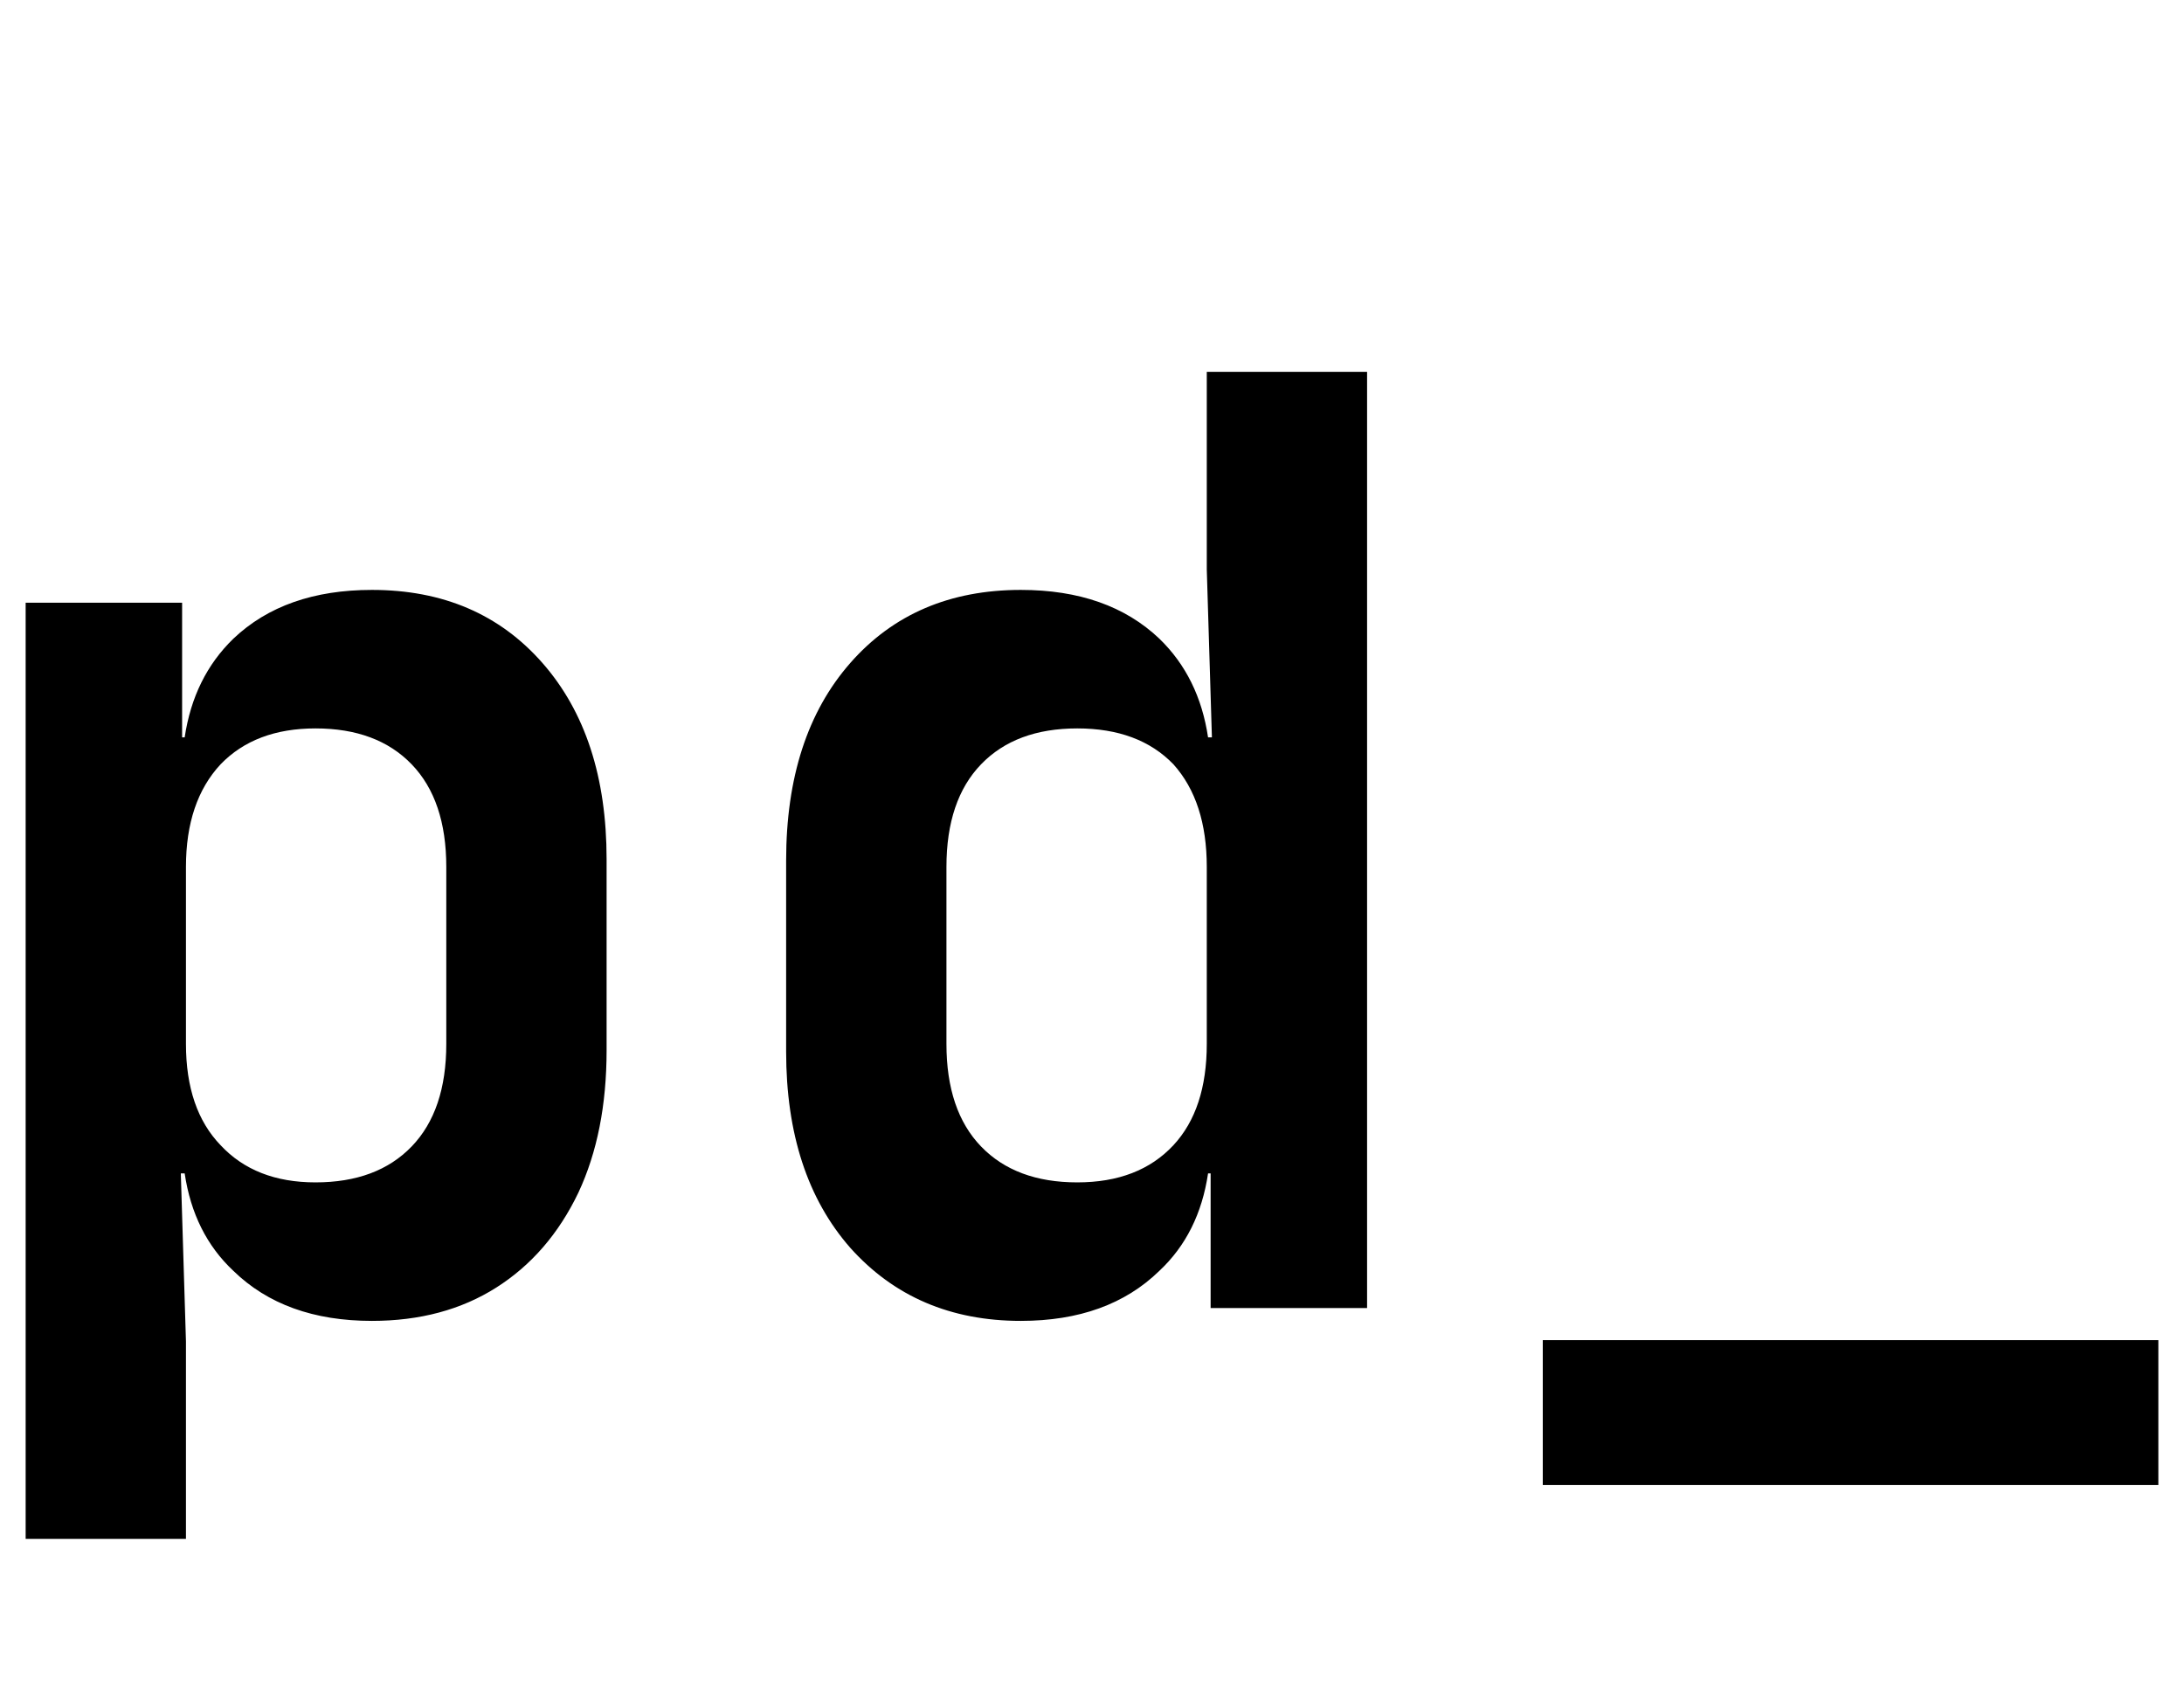
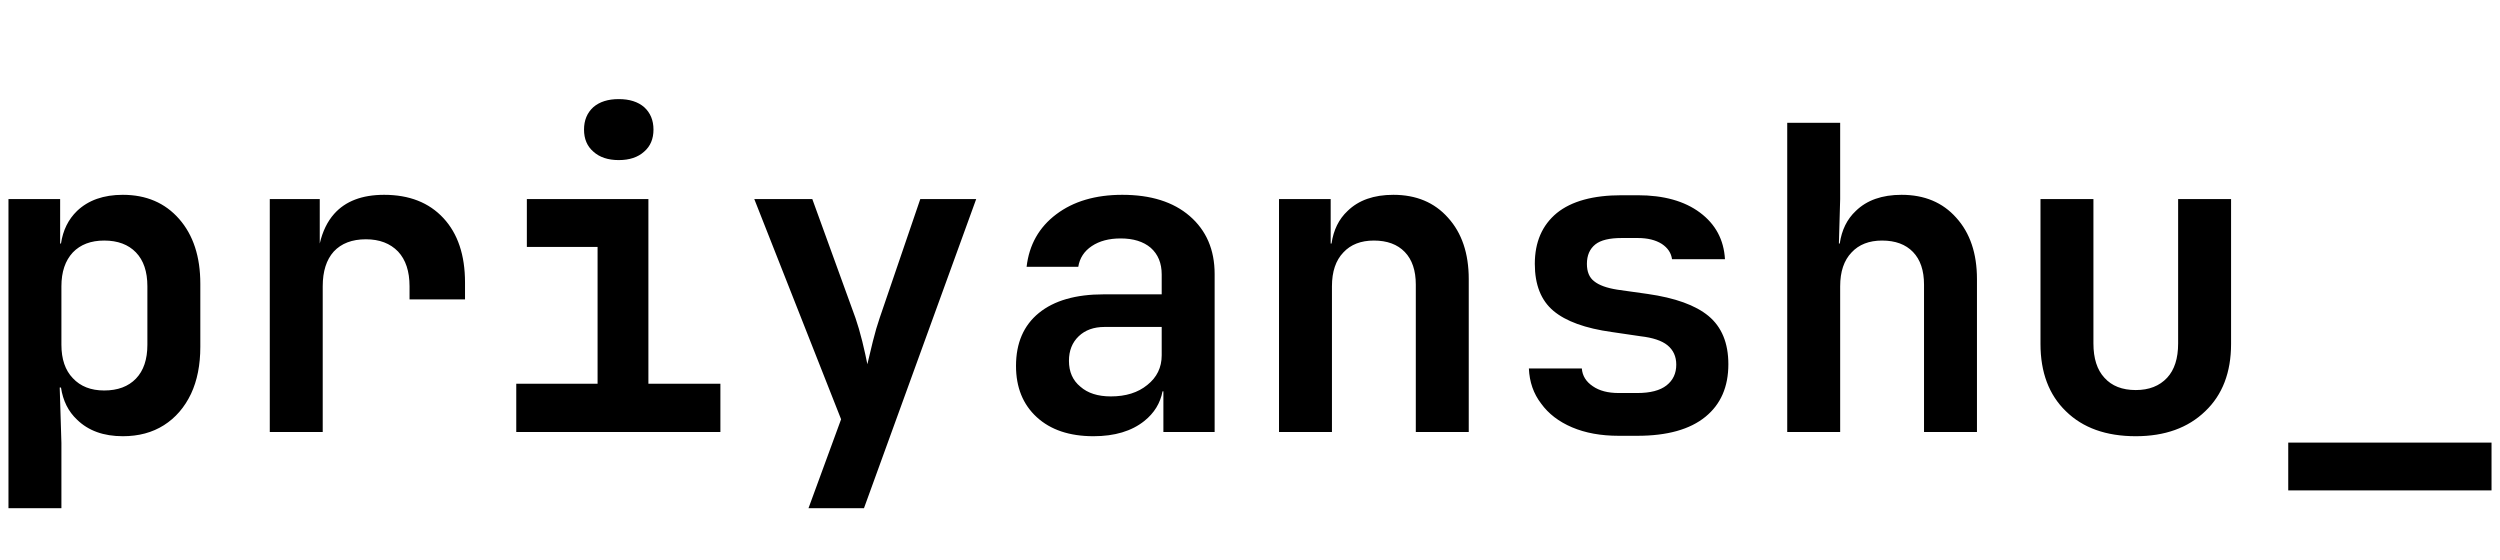
- <svg xmlns="http://www.w3.org/2000/svg" class="logo-mark" viewBox="5.7 -102.0 170.3 132.0" fill="currentColor" aria-hidden="true" focusable="false">
-   <path d="M20.2 18L7.7 18L7.7-55L19.9-55L19.9-44.5L20.1-44.5Q20.8-49.2 23.9-52.2L23.9-52.2Q27.9-56 34.7-56L34.7-56Q43-56 48-50.3Q53-44.6 53-35L53-35L53-20.1Q53-13.7 50.8-9.0Q48.5-4.2 44.4-1.6Q40.3 1 34.7 1L34.7 1Q27.9 1 23.9-2.9L23.9-2.9Q20.8-5.8 20.1-10.5L20.1-10.5L19.8-10.5L20.2 2.6L20.2 18ZM30.3-9.8L30.3-9.8Q35.1-9.8 37.8-12.6Q40.5-15.4 40.5-20.6L40.5-20.6L40.5-34.4Q40.5-39.6 37.8-42.4Q35.1-45.2 30.3-45.2L30.3-45.2Q25.6-45.2 22.9-42.4Q20.2-39.5 20.2-34.4L20.2-34.4L20.2-20.6Q20.2-15.5 22.9-12.7Q25.6-9.8 30.3-9.8ZM85.3 1L85.3 1Q77.1 1 72.0-4.7Q67-10.4 67-20L67-20L67-34.9Q67-44.6 72-50.3Q77-56 85.3-56L85.3-56Q92.1-56 96.1-52.2L96.1-52.2Q99.2-49.2 99.9-44.5L99.9-44.5L100.2-44.5L99.8-57.6L99.8-73L112.3-73L112.3 0L100.1 0L100.1-10.5L99.9-10.5Q99.2-5.8 96.1-2.9L96.1-2.9Q92.1 1 85.3 1ZM89.7-9.8L89.7-9.8Q94.5-9.8 97.2-12.7Q99.8-15.5 99.8-20.6L99.8-20.6L99.8-34.4Q99.8-39.5 97.2-42.4Q94.5-45.2 89.7-45.2Q84.9-45.2 82.2-42.4Q79.5-39.6 79.5-34.4L79.5-34.4L79.5-20.6Q79.5-15.4 82.2-12.6Q84.9-9.8 89.7-9.8ZM174 13.8L126 13.8L126 2.5L174 2.5L174 13.8Z" />
+ <svg xmlns="http://www.w3.org/2000/svg" class="logo-mark" viewBox="5.7 -102.0 590.3 132.0" fill="currentColor" aria-hidden="true" focusable="false">
+   <path d="M20.2 18L7.7 18L7.7-55L19.9-55L19.9-44.5L20.1-44.5Q20.8-49.2 23.9-52.2L23.9-52.2Q27.9-56 34.7-56L34.7-56Q43-56 48-50.3Q53-44.6 53-35L53-35L53-20.1Q53-13.7 50.8-9.0Q48.5-4.2 44.4-1.6Q40.3 1 34.7 1L34.7 1Q27.9 1 23.9-2.9L23.9-2.9Q20.8-5.8 20.1-10.5L20.1-10.5L19.8-10.5L20.2 2.6L20.2 18ZM30.3-9.8L30.3-9.8Q35.1-9.8 37.8-12.6Q40.5-15.4 40.5-20.6L40.5-20.6L40.5-34.4Q40.5-39.6 37.8-42.4Q35.1-45.2 30.3-45.2L30.3-45.2Q25.6-45.2 22.9-42.4Q20.2-39.5 20.2-34.4L20.2-34.4L20.2-20.6Q20.2-15.5 22.9-12.7Q25.6-9.8 30.3-9.8ZM81.9 0L69.4 0L69.4-55L81.2-55L81.2-44.5L81.2-44.5Q82.2-48.8 84.6-51.5L84.6-51.5Q88.6-56 96.4-56L96.4-56Q105.3-56 110.4-50.5Q115.5-45 115.5-35.3L115.5-35.3L115.5-31.3L102.4-31.3L102.4-34.4Q102.4-39.7 99.7-42.6Q96.9-45.5 92.1-45.5L92.1-45.5Q87.2-45.5 84.5-42.6Q81.9-39.7 81.9-34.4L81.9-34.4L81.9 0ZM175.8 0L127.6 0L127.6-11.4L146.8-11.4L146.8-43.7L130.1-43.7L130.1-55L158.8-55L158.8-11.4L175.8-11.4L175.8 0ZM151.8-64.2L151.8-64.2Q148-64.2 145.8-66.2Q143.6-68.1 143.6-71.4L143.6-71.4Q143.6-74.7 145.8-76.7Q148-78.6 151.8-78.6L151.8-78.6Q155.6-78.6 157.8-76.7Q160-74.7 160-71.4L160-71.4Q160-68.1 157.8-66.2Q155.6-64.2 151.8-64.2ZM209.7 18L196.6 18L204.3-3L183.8-55L197.5-55L207.7-26.9Q208.5-24.6 209.3-21.4Q210.1-18.1 210.5-16L210.5-16Q211-18.1 211.8-21.4Q212.6-24.6 213.4-26.9L213.4-26.9L223-55L236.2-55L209.7 18ZM263.9 1L263.9 1Q255.4 1 250.5-3.5Q245.6-8 245.6-15.6L245.6-15.6Q245.6-23.7 251-28.1Q256.4-32.5 266.3-32.5L266.3-32.5L280-32.5L280-37.2Q280-41.2 277.4-43.5Q274.8-45.7 270.3-45.7L270.3-45.7Q266.2-45.7 263.5-43.9Q260.8-42.1 260.3-39L260.3-39L248.1-39Q249-46.8 255.1-51.4Q261.2-56 270.7-56L270.7-56Q280.8-56 286.6-51.0Q292.5-45.9 292.5-37.3L292.5-37.3L292.5 0L280.4 0L280.4-9.6L280.2-9.6Q279.4-5.4 275.9-2.6L275.9-2.6Q271.4 1 263.9 1ZM268-8.4L268-8.4Q273.3-8.4 276.6-11.1Q280-13.8 280-18.1L280-18.1L280-24.8L266.5-24.8Q262.7-24.8 260.4-22.6Q258.1-20.4 258.1-16.8L258.1-16.8Q258.1-12.9 260.8-10.7Q263.4-8.4 268-8.4ZM320.2 0L307.7 0L307.7-55L319.9-55L319.9-44.5L320.1-44.5Q320.8-49.3 323.9-52.2L323.9-52.2Q327.8-56 334.7-56L334.7-56Q342.8-56 347.6-50.6Q352.5-45.2 352.5-36.1L352.5-36.1L352.5 0L340 0L340-34.8Q340-39.8 337.4-42.5Q334.8-45.2 330.1-45.2L330.1-45.2Q325.5-45.2 322.9-42.4Q320.2-39.6 320.2-34.4L320.2-34.4L320.2 0ZM392.3 0.9L387.9 0.9Q381.6 0.9 376.9-1.1Q372.2-3.1 369.6-6.7Q366.9-10.2 366.7-15L366.7-15L379.2-15Q379.4-12.4 381.8-10.8Q384.1-9.2 387.9-9.2L387.9-9.2L392.3-9.2Q396.9-9.2 399.2-11Q401.5-12.8 401.5-15.9L401.5-15.9Q401.5-18.8 399.4-20.5Q397.4-22.1 393.1-22.6L393.1-22.6L386.3-23.6Q376.9-24.9 372.5-28.6Q368.1-32.3 368.1-39.7L368.1-39.7Q368.1-47.4 373.3-51.7Q378.5-55.9 388.6-55.9L388.6-55.9L392.4-55.9Q401.6-55.9 407.1-51.8Q412.6-47.7 413-40.8L413-40.8L400.5-40.8Q400.2-43 398.1-44.4Q395.9-45.8 392.4-45.8L392.4-45.8L388.6-45.8Q384.3-45.8 382.4-44.3Q380.4-42.7 380.4-39.7L380.4-39.7Q380.4-36.9 382.1-35.6Q383.8-34.2 387.6-33.6L387.6-33.6L394.7-32.6Q404.5-31.2 409.1-27.4Q413.8-23.5 413.8-16L413.8-16Q413.8-8 408.4-3.6Q402.9 0.9 392.3 0.9L392.3 0.9ZM440.2 0L427.7 0L427.7-73L440.2-73L440.2-55L439.9-44.5L440.1-44.5Q440.8-49.3 443.9-52.2L443.9-52.2Q447.8-56 454.7-56L454.7-56Q462.8-56 467.6-50.6Q472.5-45.2 472.5-36.1L472.5-36.1L472.5 0L460 0L460-34.8Q460-39.8 457.4-42.5Q454.8-45.2 450.1-45.2L450.1-45.2Q445.5-45.2 442.9-42.4Q440.2-39.6 440.2-34.4L440.2-34.4L440.2 0ZM510 1L510 1Q499.5 1 493.5-4.9Q487.5-10.7 487.5-20.8L487.5-20.8L487.5-55L500-55L500-20.9Q500-15.6 502.6-12.8Q505.2-9.9 510-9.9L510-9.9Q514.7-9.9 517.4-12.8Q520-15.6 520-20.9L520-20.9L520-55L532.5-55L532.5-20.8Q532.5-10.7 526.4-4.9Q520.3 1 510 1ZM594 13.8L546 13.8L546 2.5L594 2.5L594 13.8Z" />
</svg>
